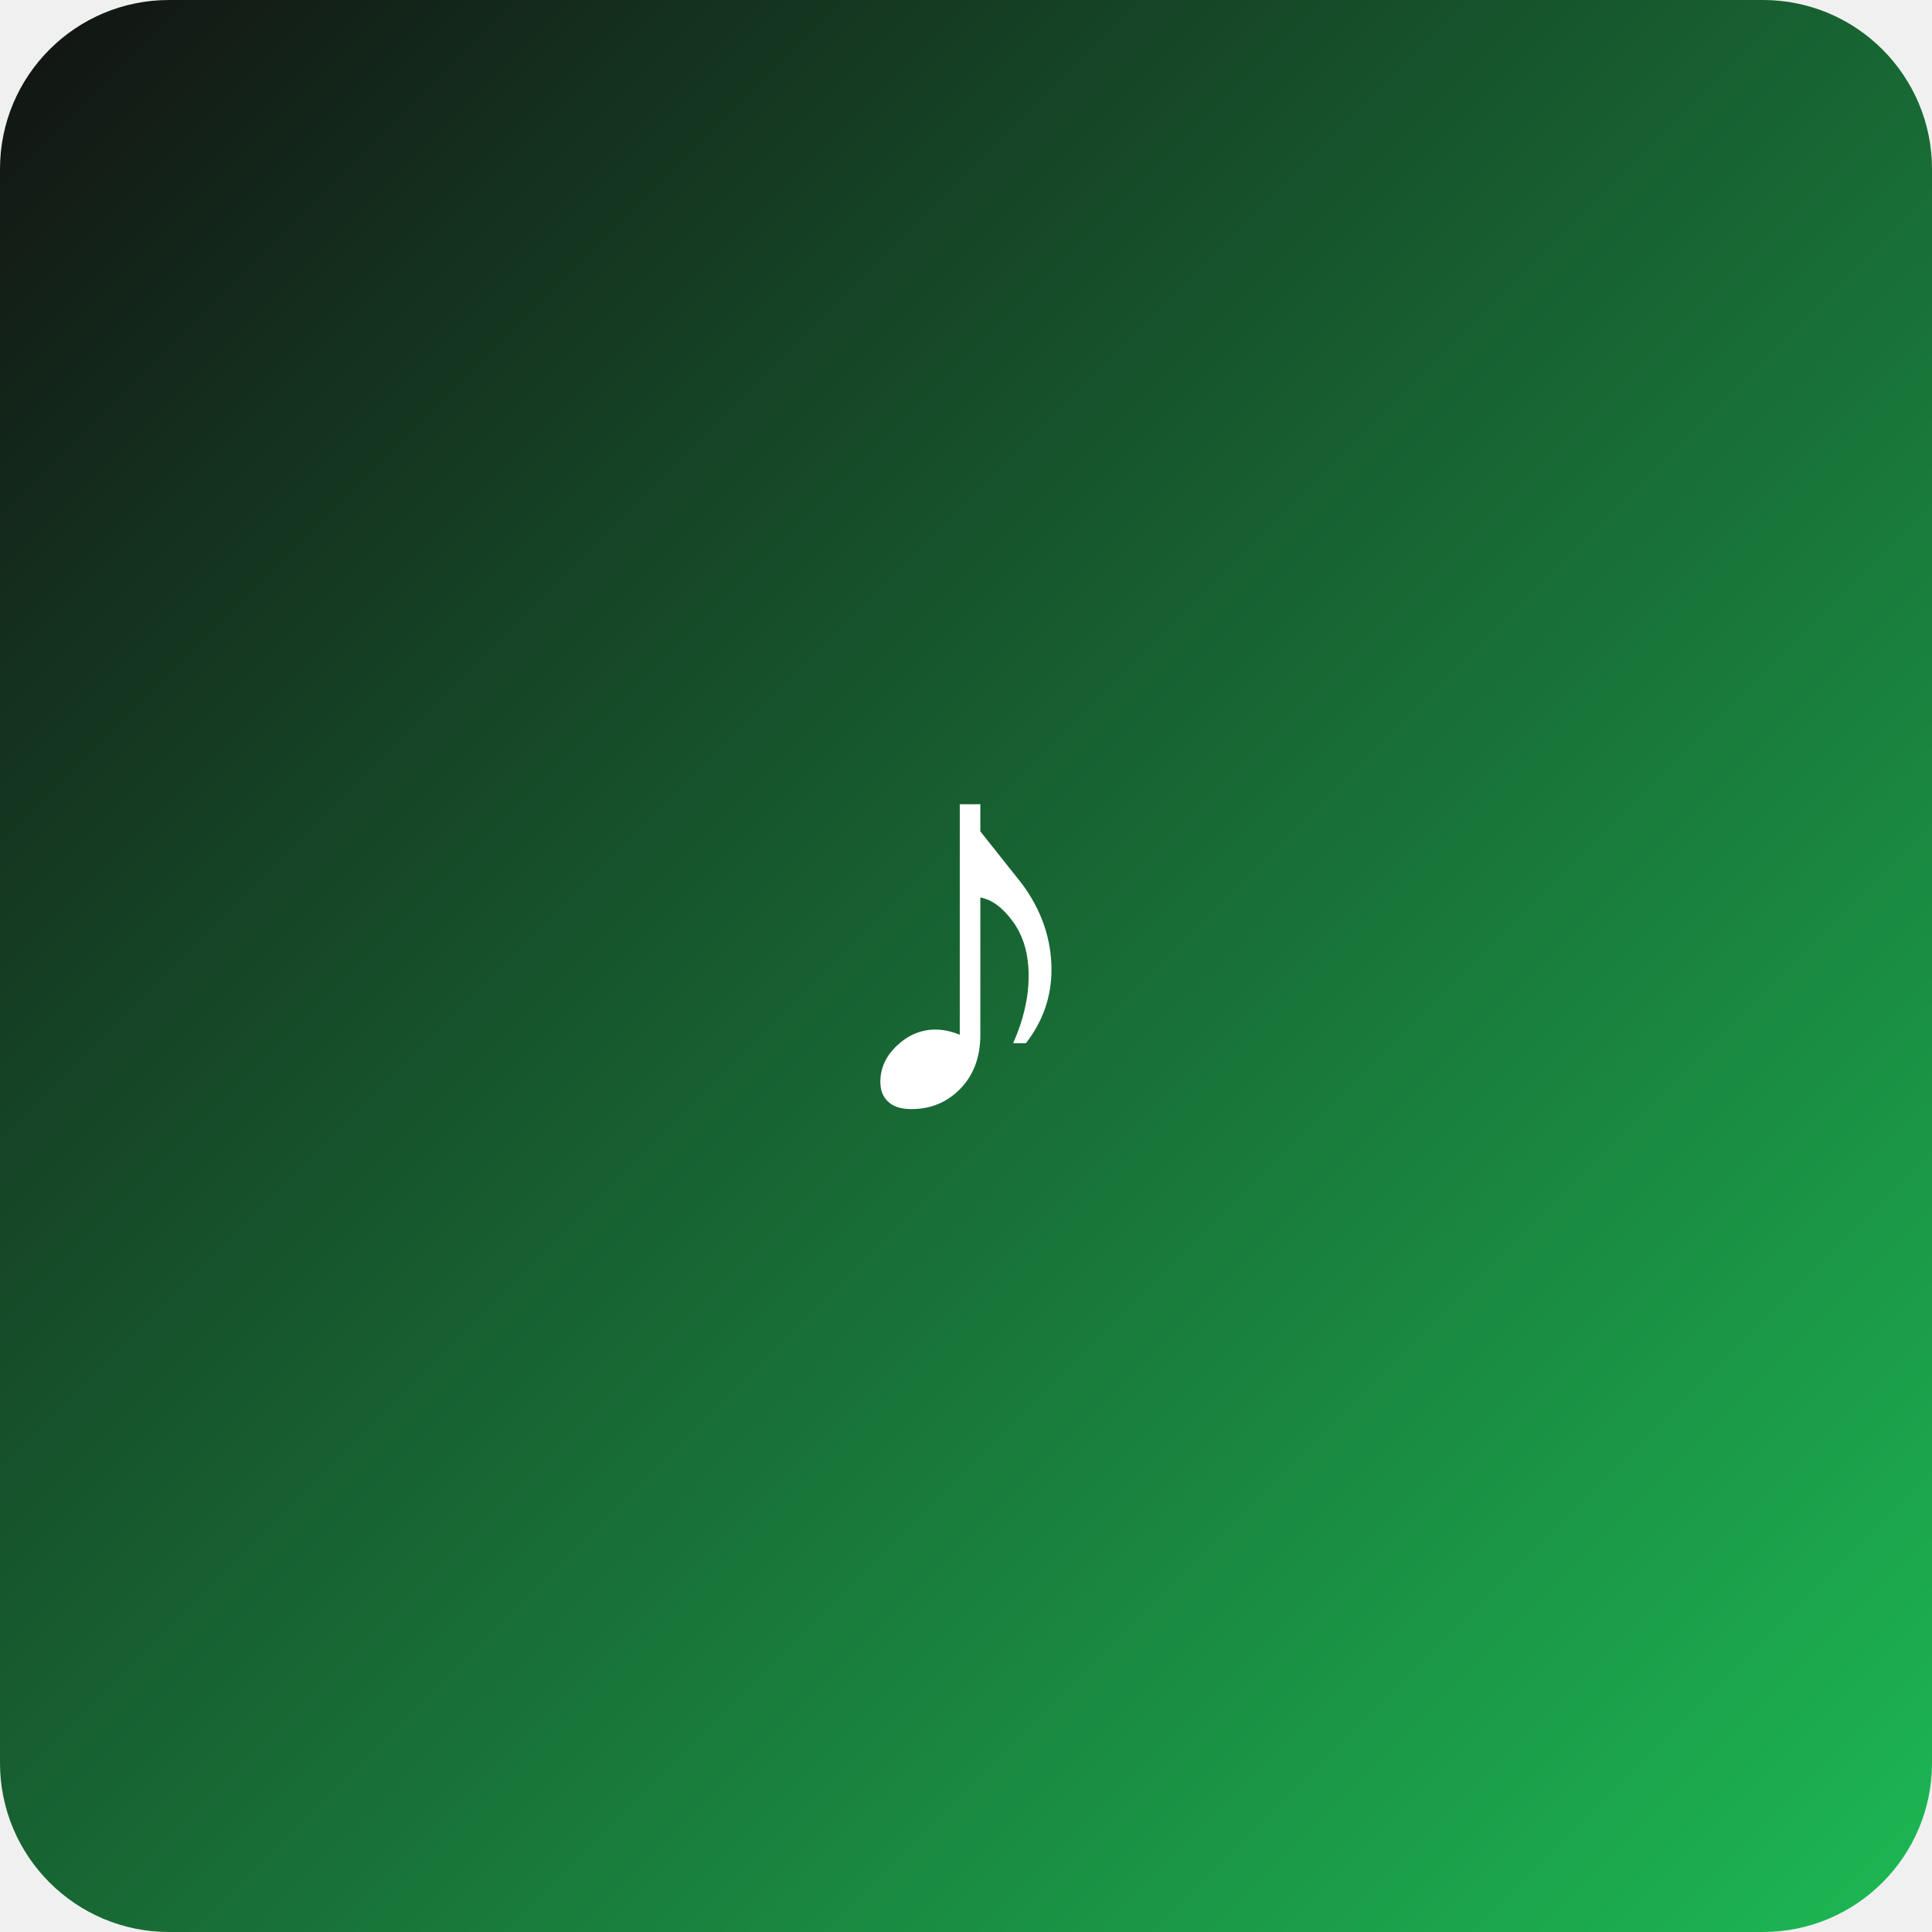
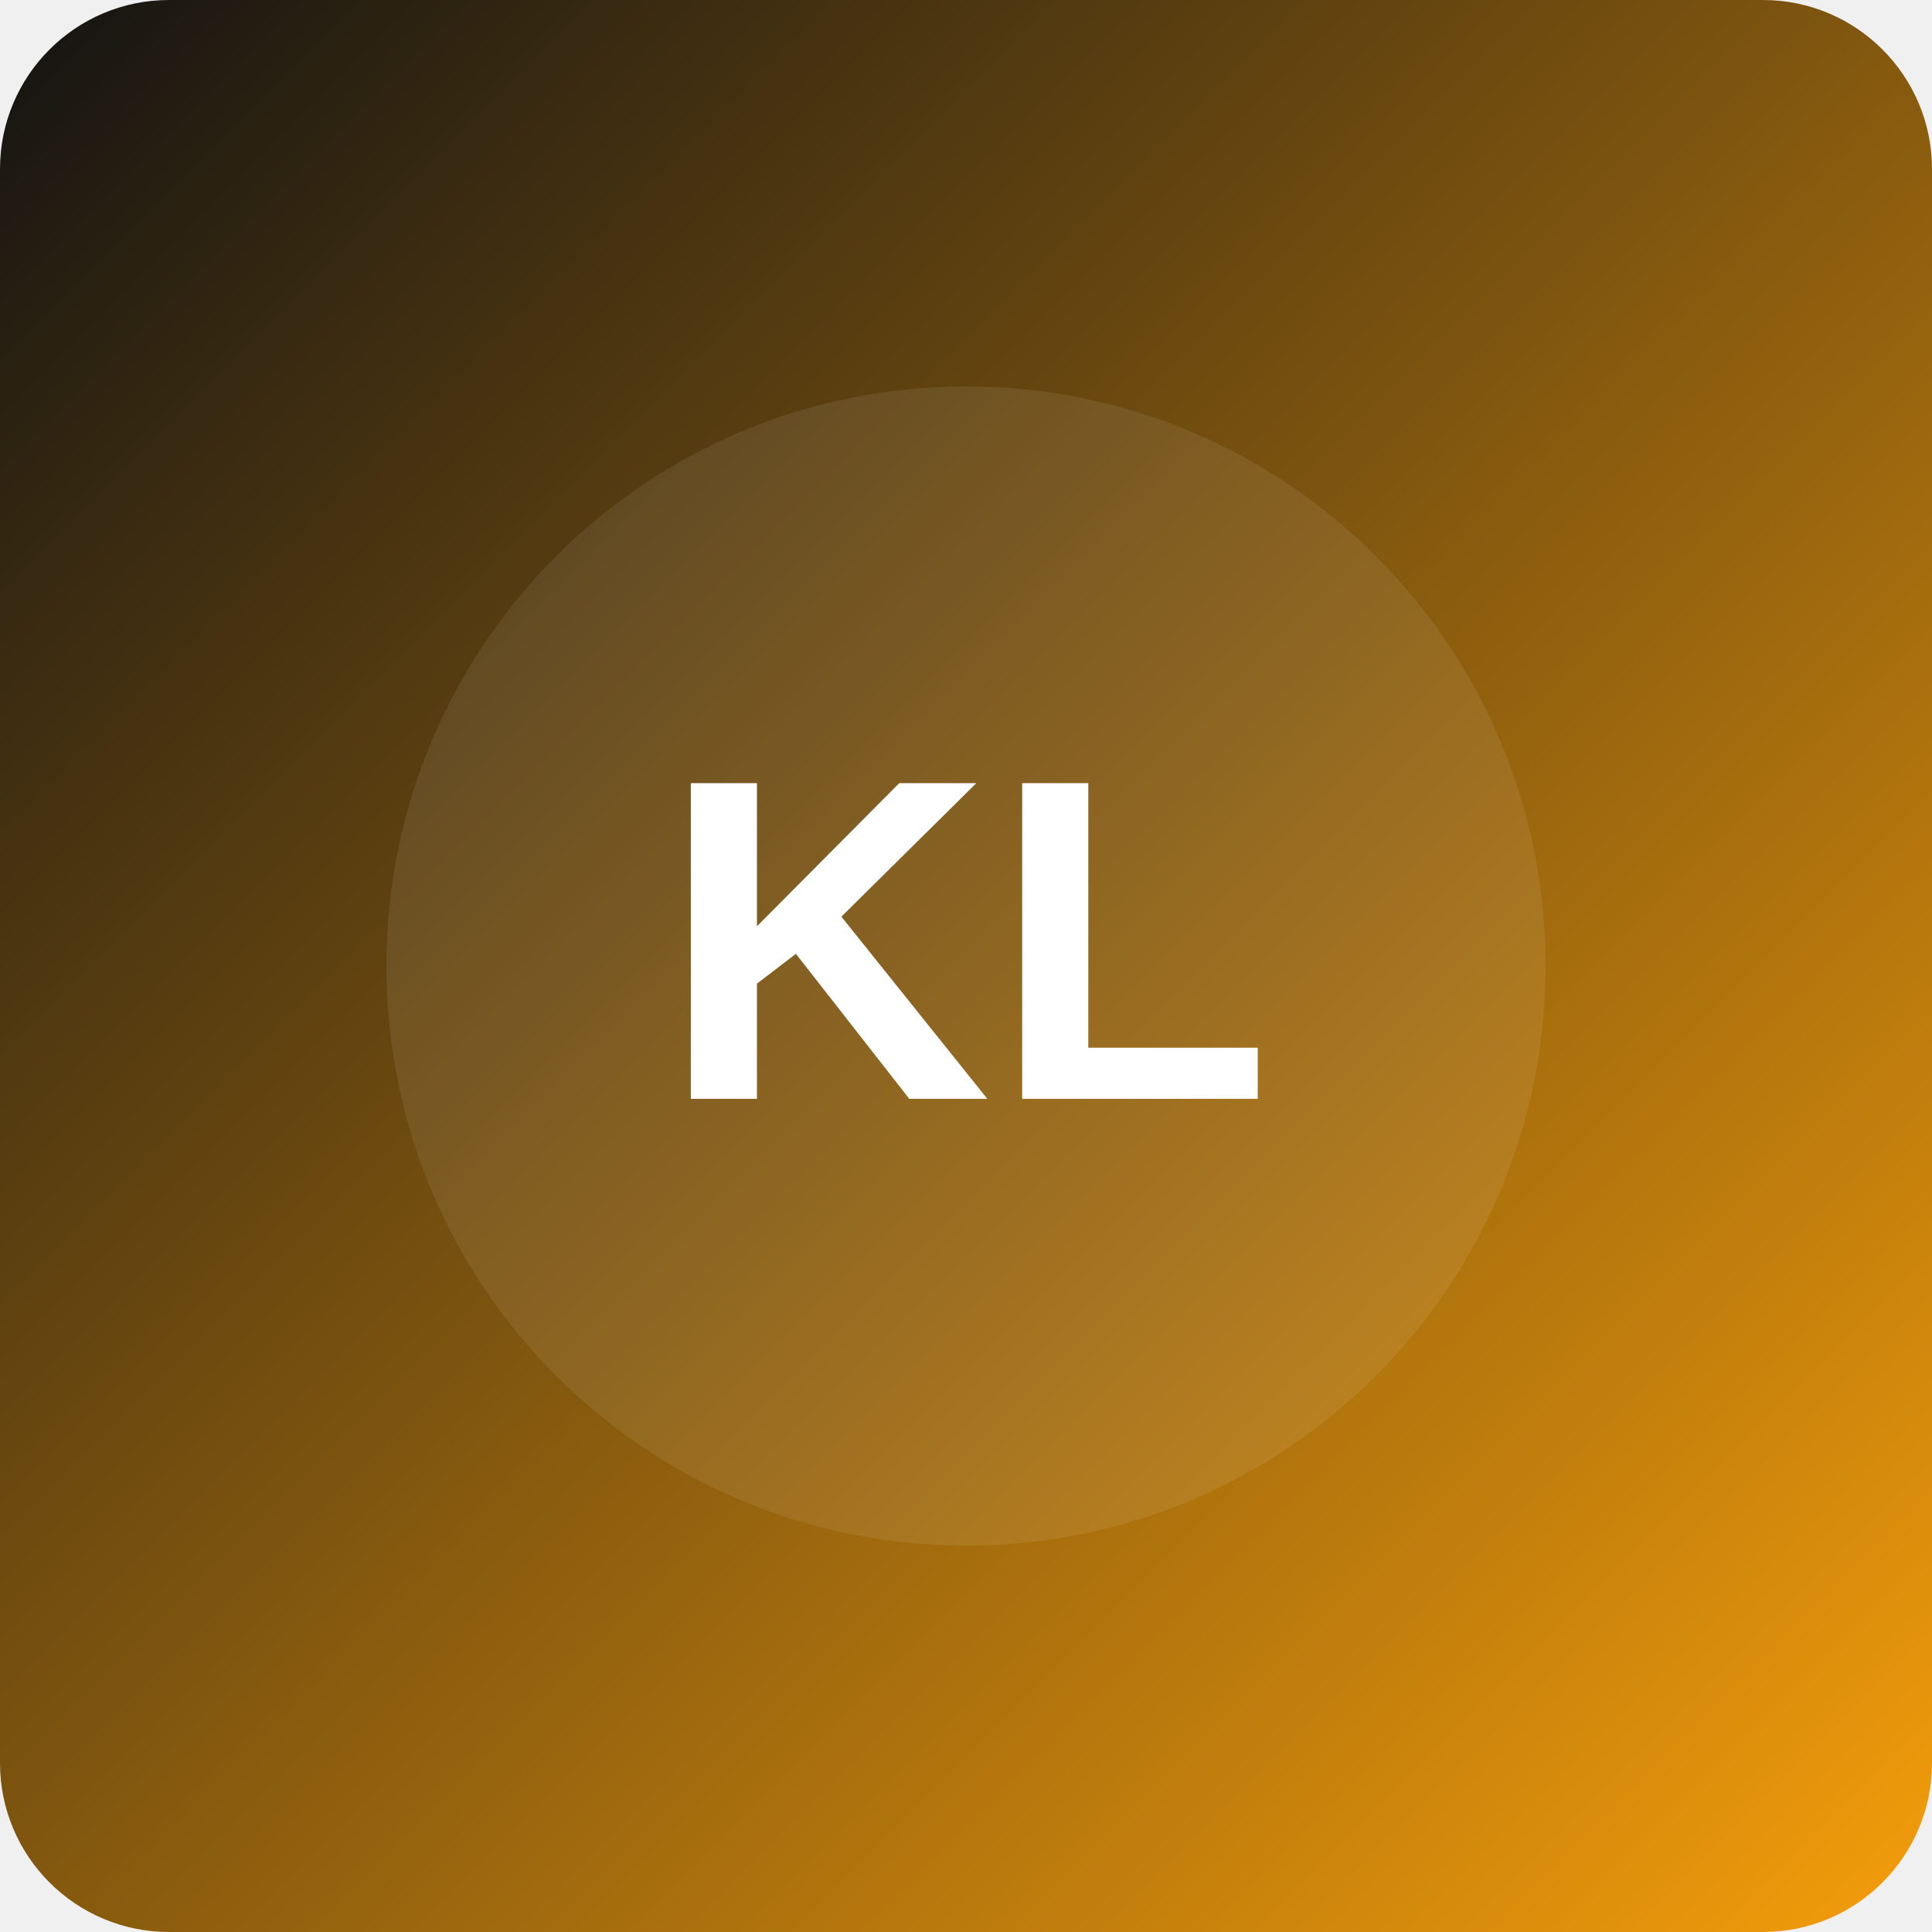
<svg xmlns="http://www.w3.org/2000/svg" viewBox="0 0 320 320">
  <defs>
    <linearGradient id="g" x1="0" y1="0" x2="1" y2="1">
      <stop offset="0%" stop-color="#121212" />
-       <stop offset="100%" stop-color="#1db954" />
+       <stop offset="100%" stop-color="#f59e0b" />
    </linearGradient>
  </defs>
  <rect width="320" height="320" rx="28" fill="url(#g)" />
-   <text x="160" y="185" text-anchor="middle" fill="#ffffff" font-size="92" font-family="Arial, sans-serif" font-weight="700">♪</text>
+   <circle cx="160" cy="160" r="96" fill="rgba(255,255,255,0.08)" />
+   <text x="160" y="182" text-anchor="middle" fill="#ffffff" font-size="76" font-family="Arial, sans-serif" font-weight="700">KL</text>
</svg>
